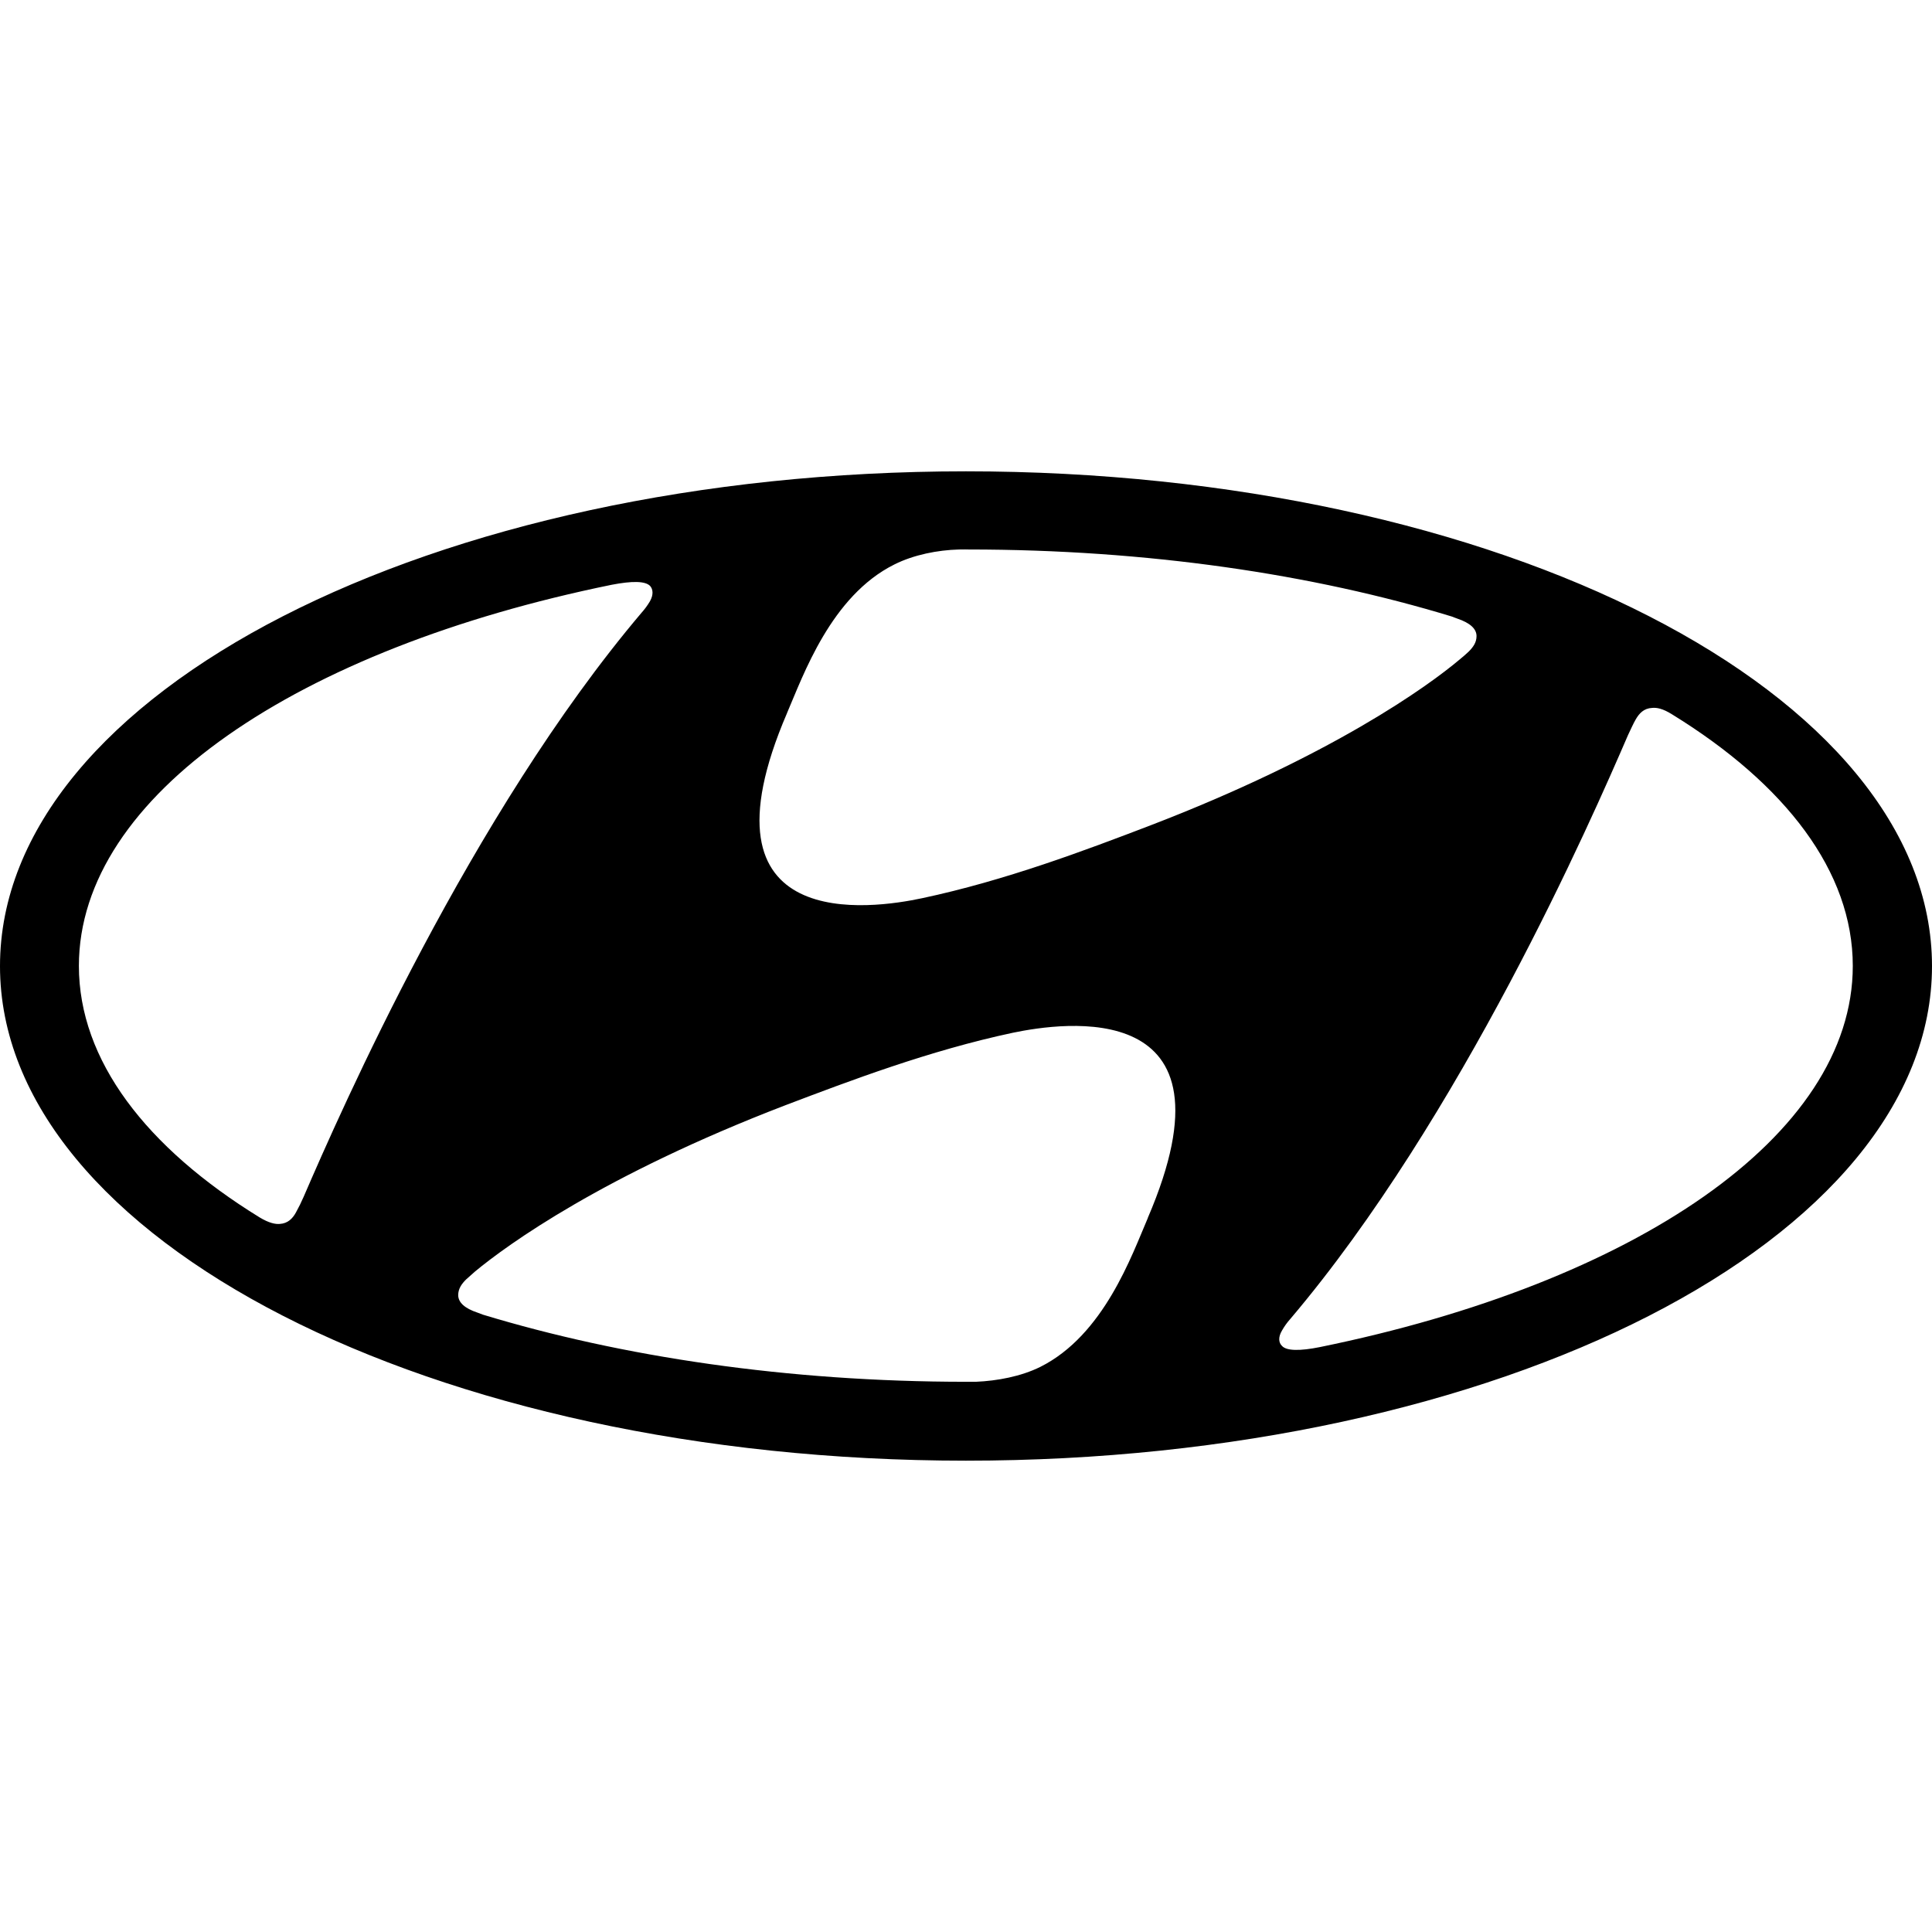
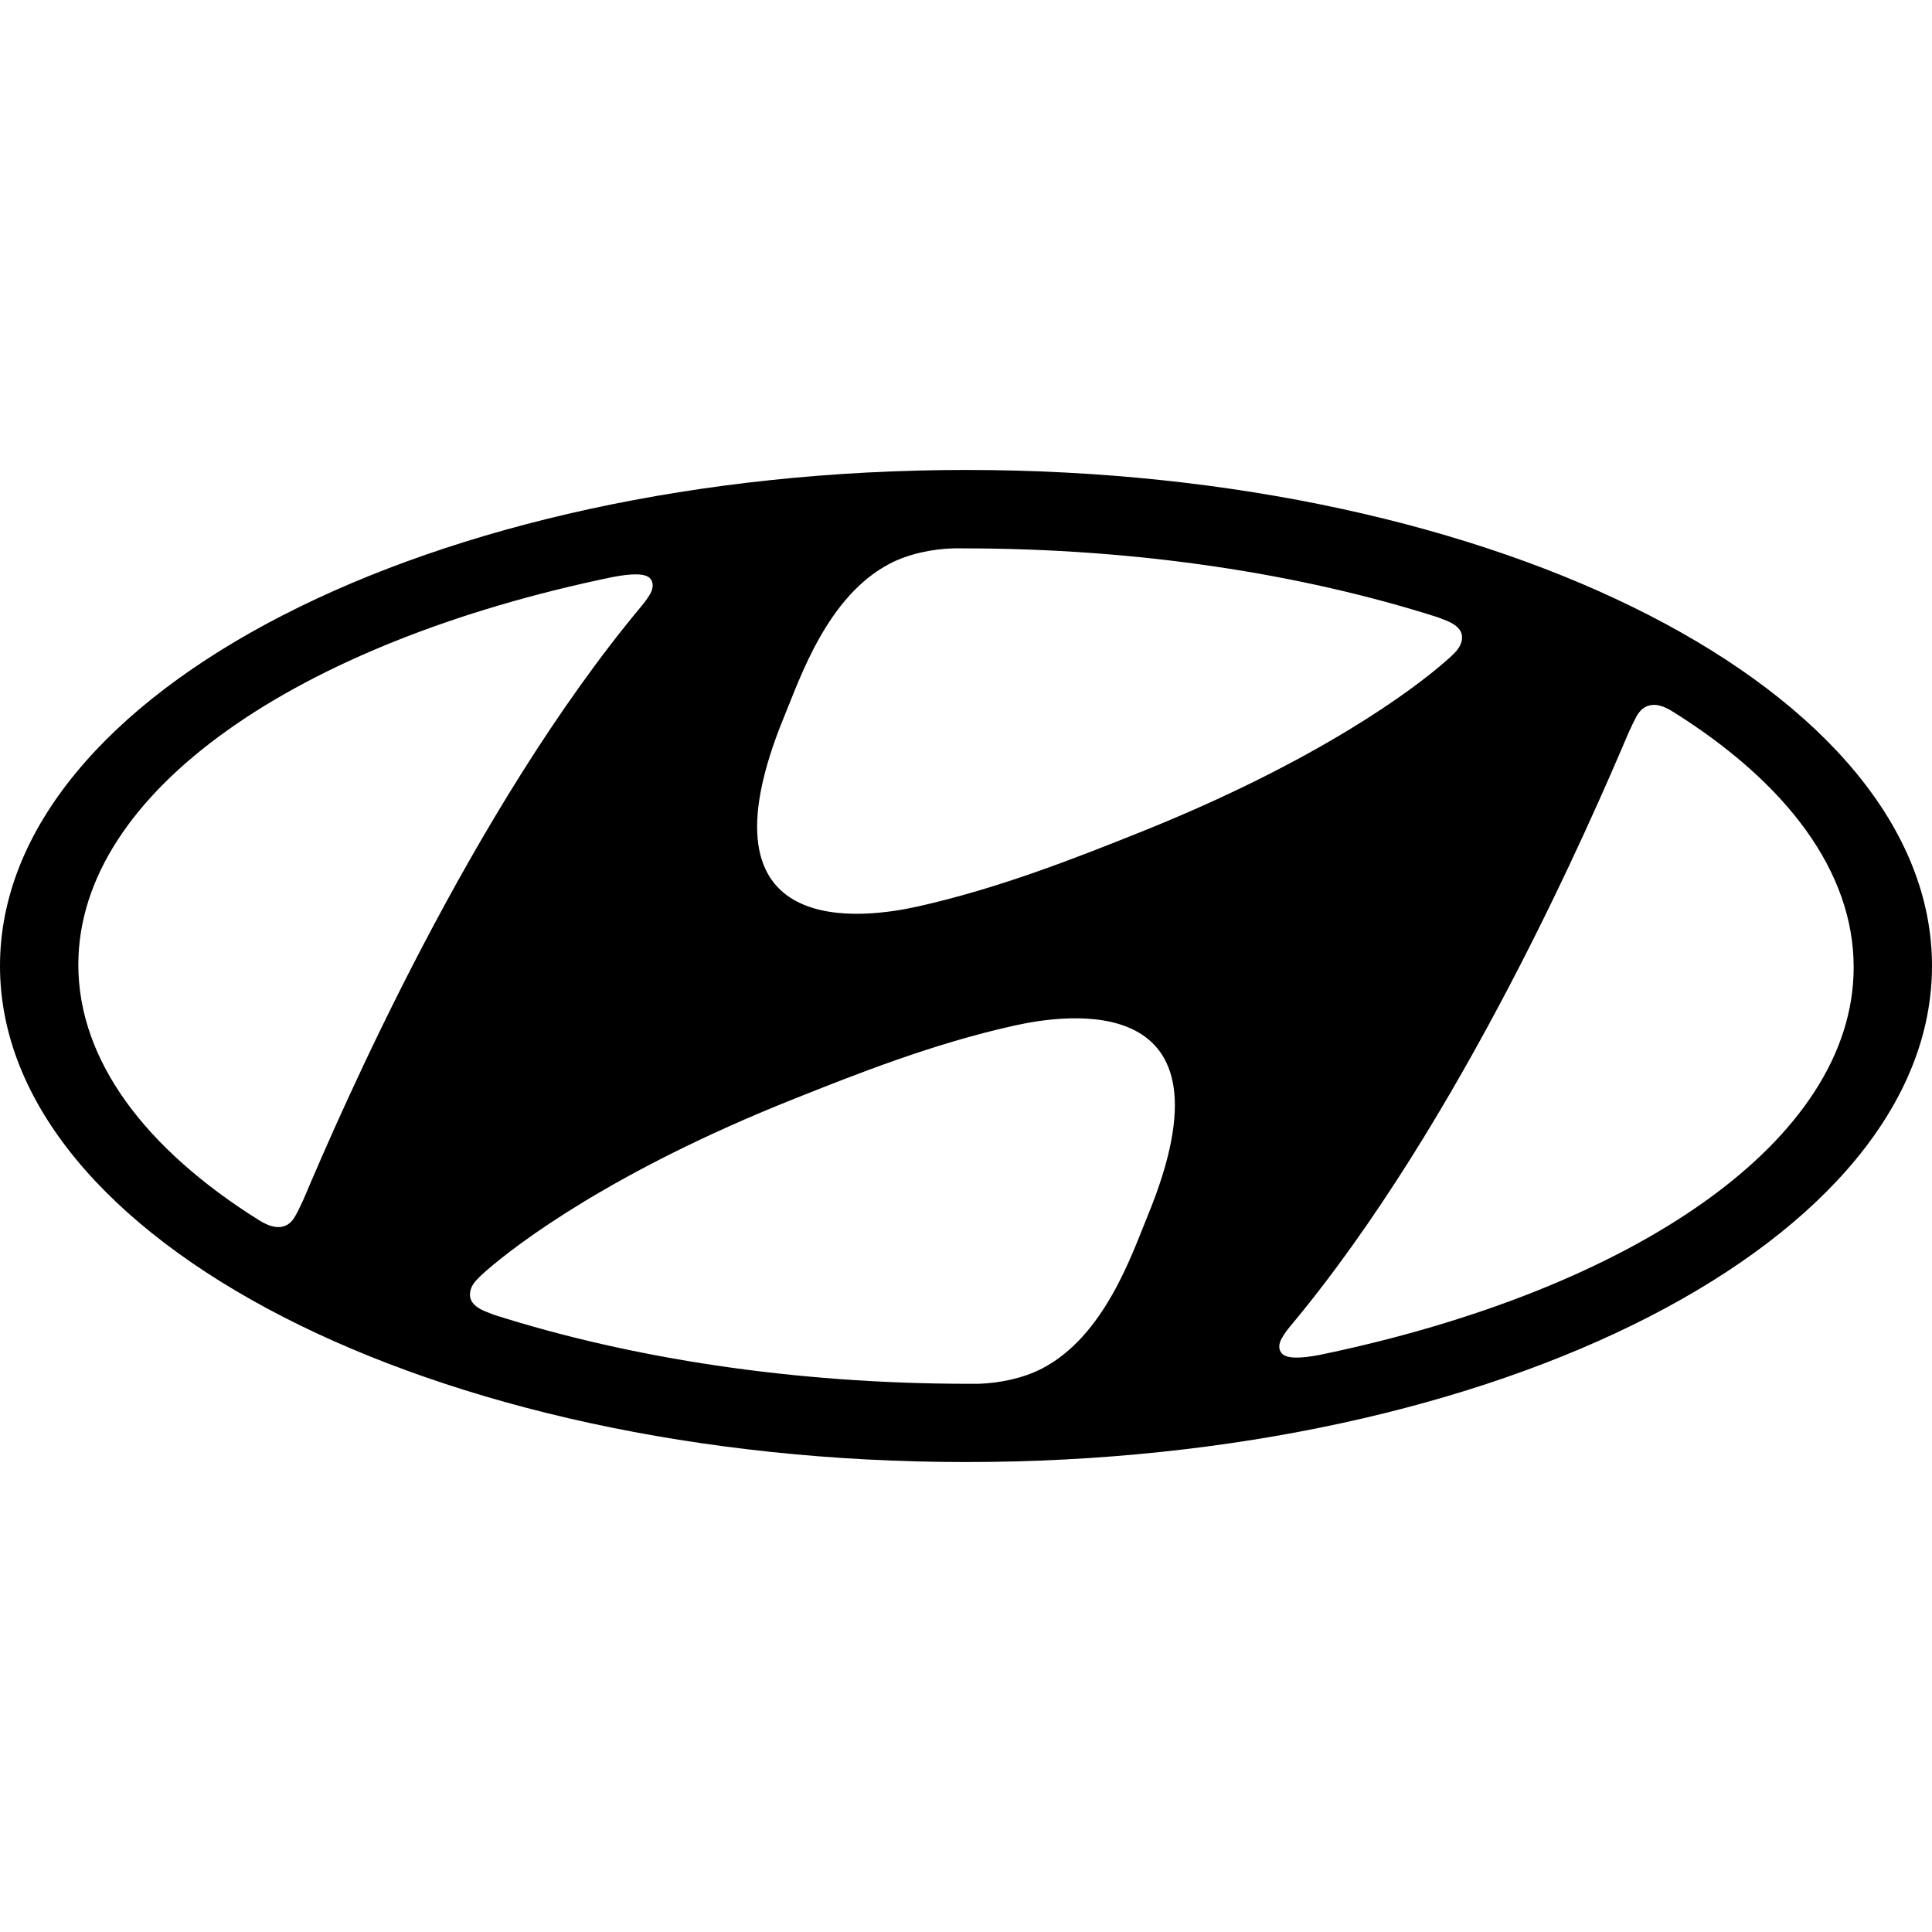
<svg xmlns="http://www.w3.org/2000/svg" viewBox="0 0 24 24">
-   <path d="M11.999 18.145c6.627 0 12.001-2.751 12.001-6.144 0-3.395-5.374-6.146-12.001-6.146C5.374 5.855 0 8.606 0 12.001c0 3.393 5.374 6.144 11.999 6.144m2.26-3.015c-.2.464-.545 1.454-1.336 1.85-.24.119-.537.174-.8.185H12c-2.214 0-4.276-.31-6.002-.834l-.066-.025c-.16-.053-.24-.127-.24-.218 0-.079.043-.14.099-.195l.109-.097c.4-.332 1.598-1.2 3.858-2.067.793-.301 1.786-.679 2.825-.9.608-.126 2.868-.473 1.675 2.301m6.062-6.194c.043-.074.1-.137.203-.142.056-.006.132.007.248.08 1.409.867 2.245 1.952 2.245 3.125 0 2.118-2.724 3.94-6.62 4.735-.248.05-.416.048-.471-.015-.04-.038-.05-.106 0-.19a.815.815 0 0 1 .104-.145c2.12-2.5 3.736-6.189 4.195-7.253.035-.074.068-.147.096-.195M9.777 8.857c.2-.463.545-1.454 1.335-1.846.24-.12.537-.178.8-.185.061-.002.104 0 .12 0 2.217 0 4.276.306 6.004.833.013.006.053.02.066.025.16.054.24.127.24.218 0 .079-.042.137-.098.193a1.89 1.89 0 0 1-.11.096c-.397.335-1.598 1.201-3.858 2.068-.795.304-1.786.679-2.822.899-.61.13-2.87.474-1.677-2.3M7.6 7.264c.25-.048.415-.048.476.015.035.04.045.106-.002.19a.89.89 0 0 1-.104.142c-2.12 2.503-3.737 6.189-4.198 7.256a2.313 2.313 0 0 1-.096.195c-.04.073-.099.136-.2.142-.056.005-.135-.011-.251-.081C1.817 14.256.98 13.172.98 11.999c0-2.118 2.724-3.94 6.62-4.735Z" />
+   <path d="M12 18.162c-6.628 0-12-2.758-12-6.163 0-3.403 5.372-6.161 12-6.161s12 2.758 12 6.161c0 3.405-5.372 6.163-12 6.163zM7.602 7.17C3.701 7.978.973 9.83.973 11.984c0 1.193.838 2.294 2.248 3.176.117.072.194.086.251.083.102-.006.16-.07.201-.146.028-.049.063-.123.097-.197.46-1.084 2.078-4.833 4.203-7.376a1.177 1.177 0 0 0 .104-.146c.046-.084.036-.151 0-.192-.058-.065-.224-.065-.475-.016zm2.14 1.73c-1.173 2.849 1.047 2.496 1.648 2.363 1.02-.226 1.994-.613 2.774-.925 2.222-.889 3.402-1.78 3.793-2.123a1.984 1.984 0 0 0 .108-.099c.055-.058.097-.119.097-.2 0-.093-.08-.169-.237-.223a1.604 1.604 0 0 0-.064-.025c-1.698-.541-3.724-.856-5.902-.856-.017 0-.059-.002-.117 0-.26.008-.55.066-.787.189-.778.404-1.116 1.423-1.313 1.899zm10.585.003a3.84 3.84 0 0 0-.096.198c-.46 1.082-2.077 4.83-4.202 7.373a.994.994 0 0 0-.104.147c-.05.084-.039.153 0 .193.057.064.223.065.474.016 3.9-.81 6.628-2.66 6.628-4.815 0-1.193-.836-2.293-2.247-3.175-.116-.073-.194-.087-.25-.083-.103.007-.16.07-.203.146zM14.258 15.1c1.173-2.849-1.048-2.494-1.647-2.362-1.022.225-1.996.613-2.775.924-2.223.888-3.402 1.782-3.795 2.123-.047.043-.083.074-.106.1-.057.057-.097.118-.097.2 0 .093.08.17.236.223.012.005.051.022.066.026 1.696.54 3.722.856 5.9.856h.118c.26-.009.552-.068.787-.19.778-.404 1.117-1.423 1.313-1.9z" />
</svg>
